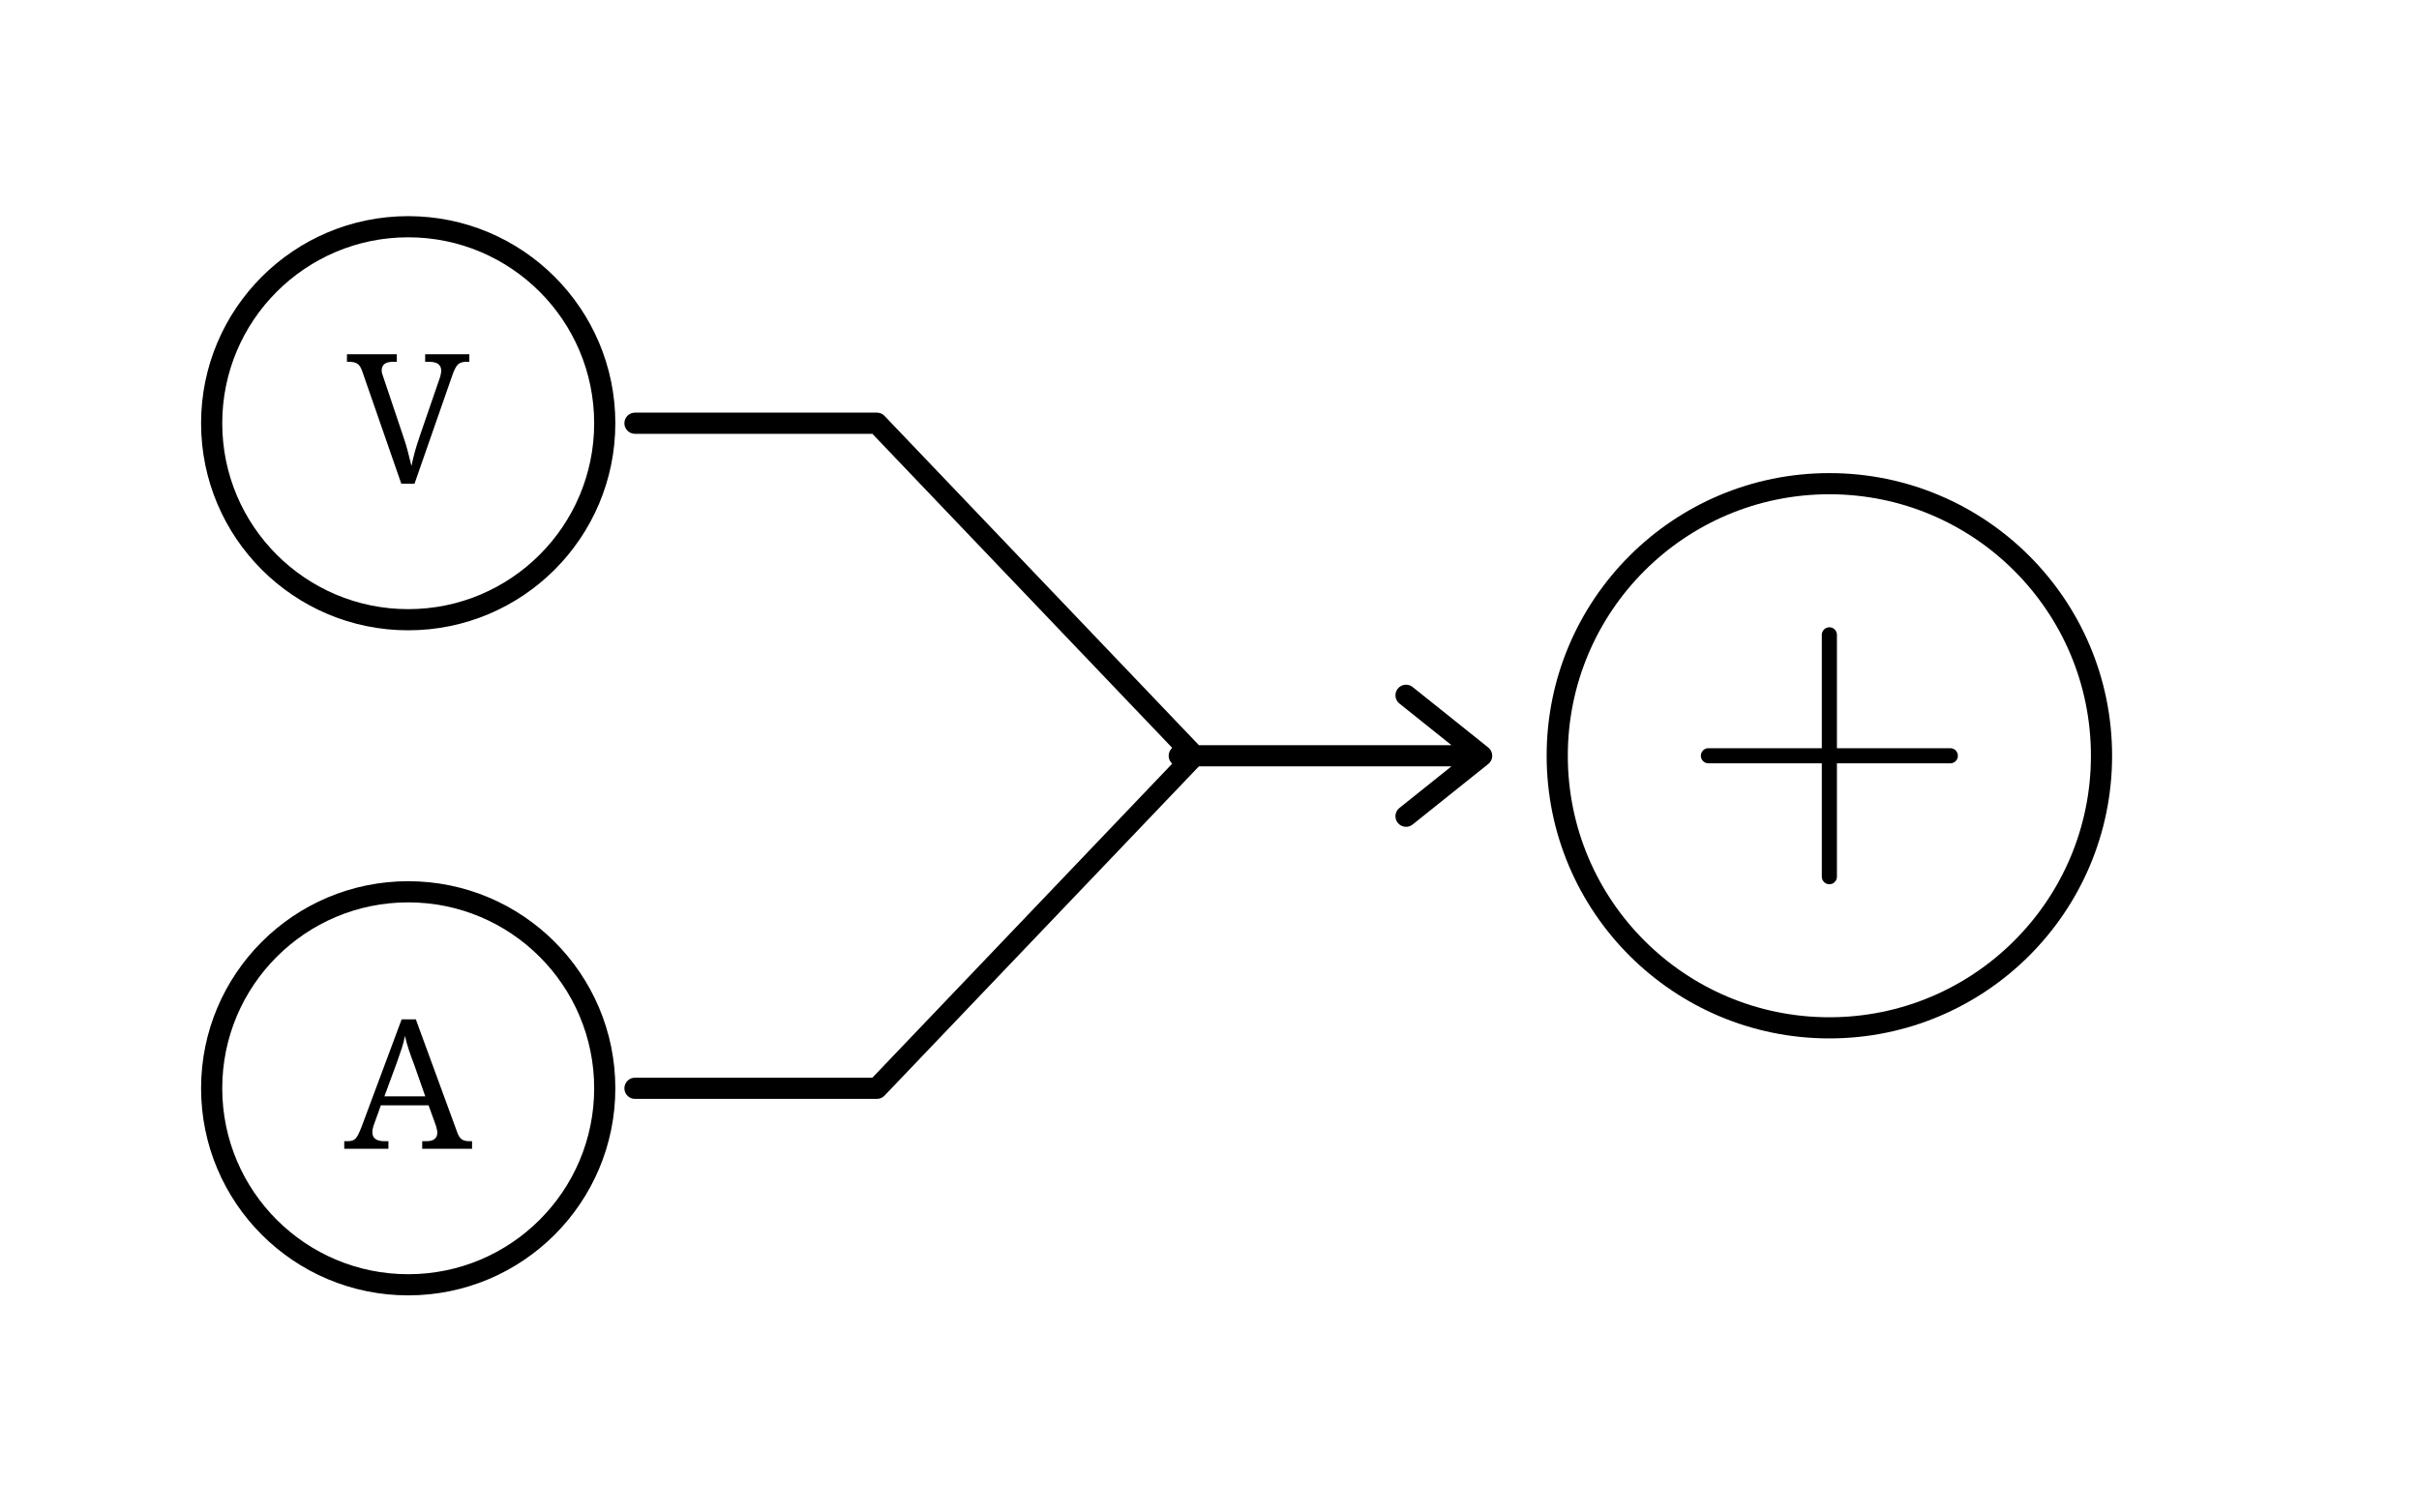
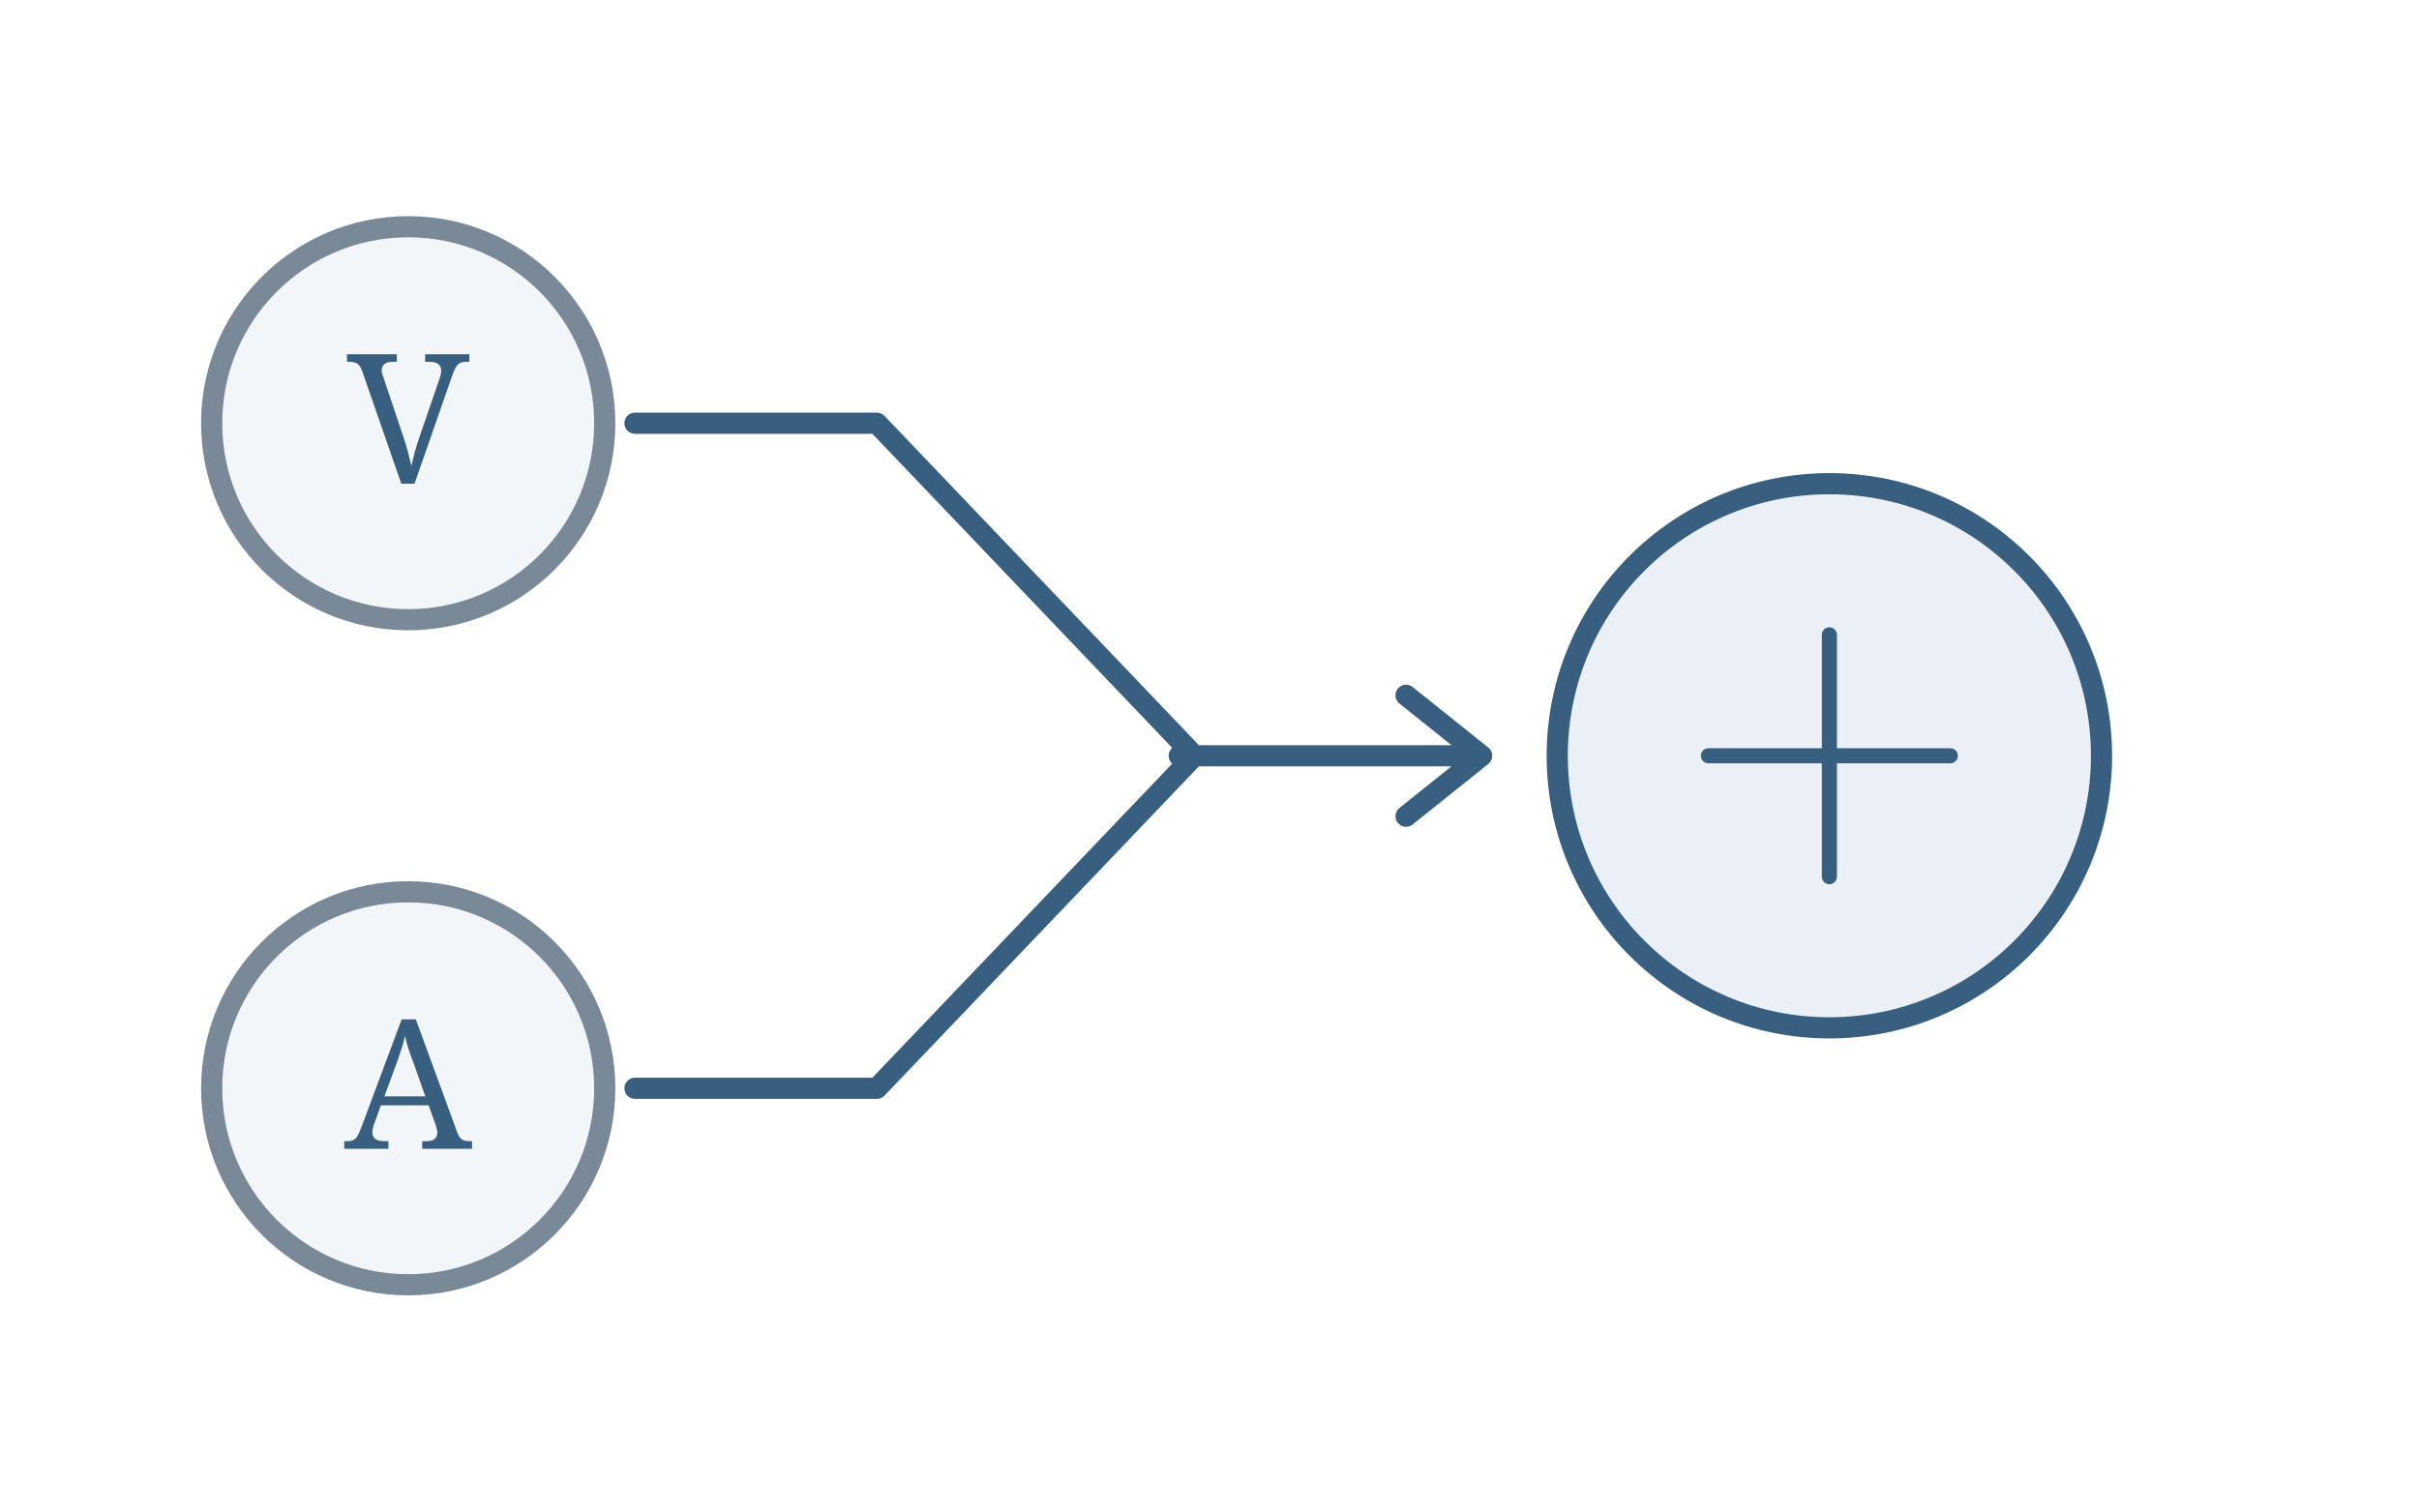
- <svg xmlns="http://www.w3.org/2000/svg" viewBox="0 0 160 100" fill="none" stroke="#000" stroke-width="1.4" stroke-linecap="round" stroke-linejoin="round">
-   <circle cx="27" cy="28" r="13" />
-   <circle cx="27" cy="72" r="13" />
+ <svg xmlns="http://www.w3.org/2000/svg" viewBox="0 0 160 100" fill="none" stroke="#385f80" stroke-width="1.4" stroke-linecap="round" stroke-linejoin="round">
+   <circle cx="27" cy="28" r="13" fill="#f3f6f8" stroke="#7a8998" />
+   <circle cx="27" cy="72" r="13" fill="#f3f6f8" stroke="#7a8998" />
  <path d="M42 28h16l21 22m-37 22h16l21-22M78 50h20m-5-4 5 4-5 4" />
-   <circle cx="121" cy="50" r="18" />
+   <circle cx="121" cy="50" r="18" fill="#eaf0f5" />
  <path d="M113 50h16m-8-8v16" stroke-width="1" />
-   <g fill="#000" stroke="none" font-family="Georgia,serif" font-size="12" text-anchor="middle">
+   <g fill="#385f80" stroke="none" font-family="Georgia,serif" font-size="12" text-anchor="middle">
    <text x="27" y="32">V</text>
    <text x="27" y="76">A</text>
  </g>
</svg>
